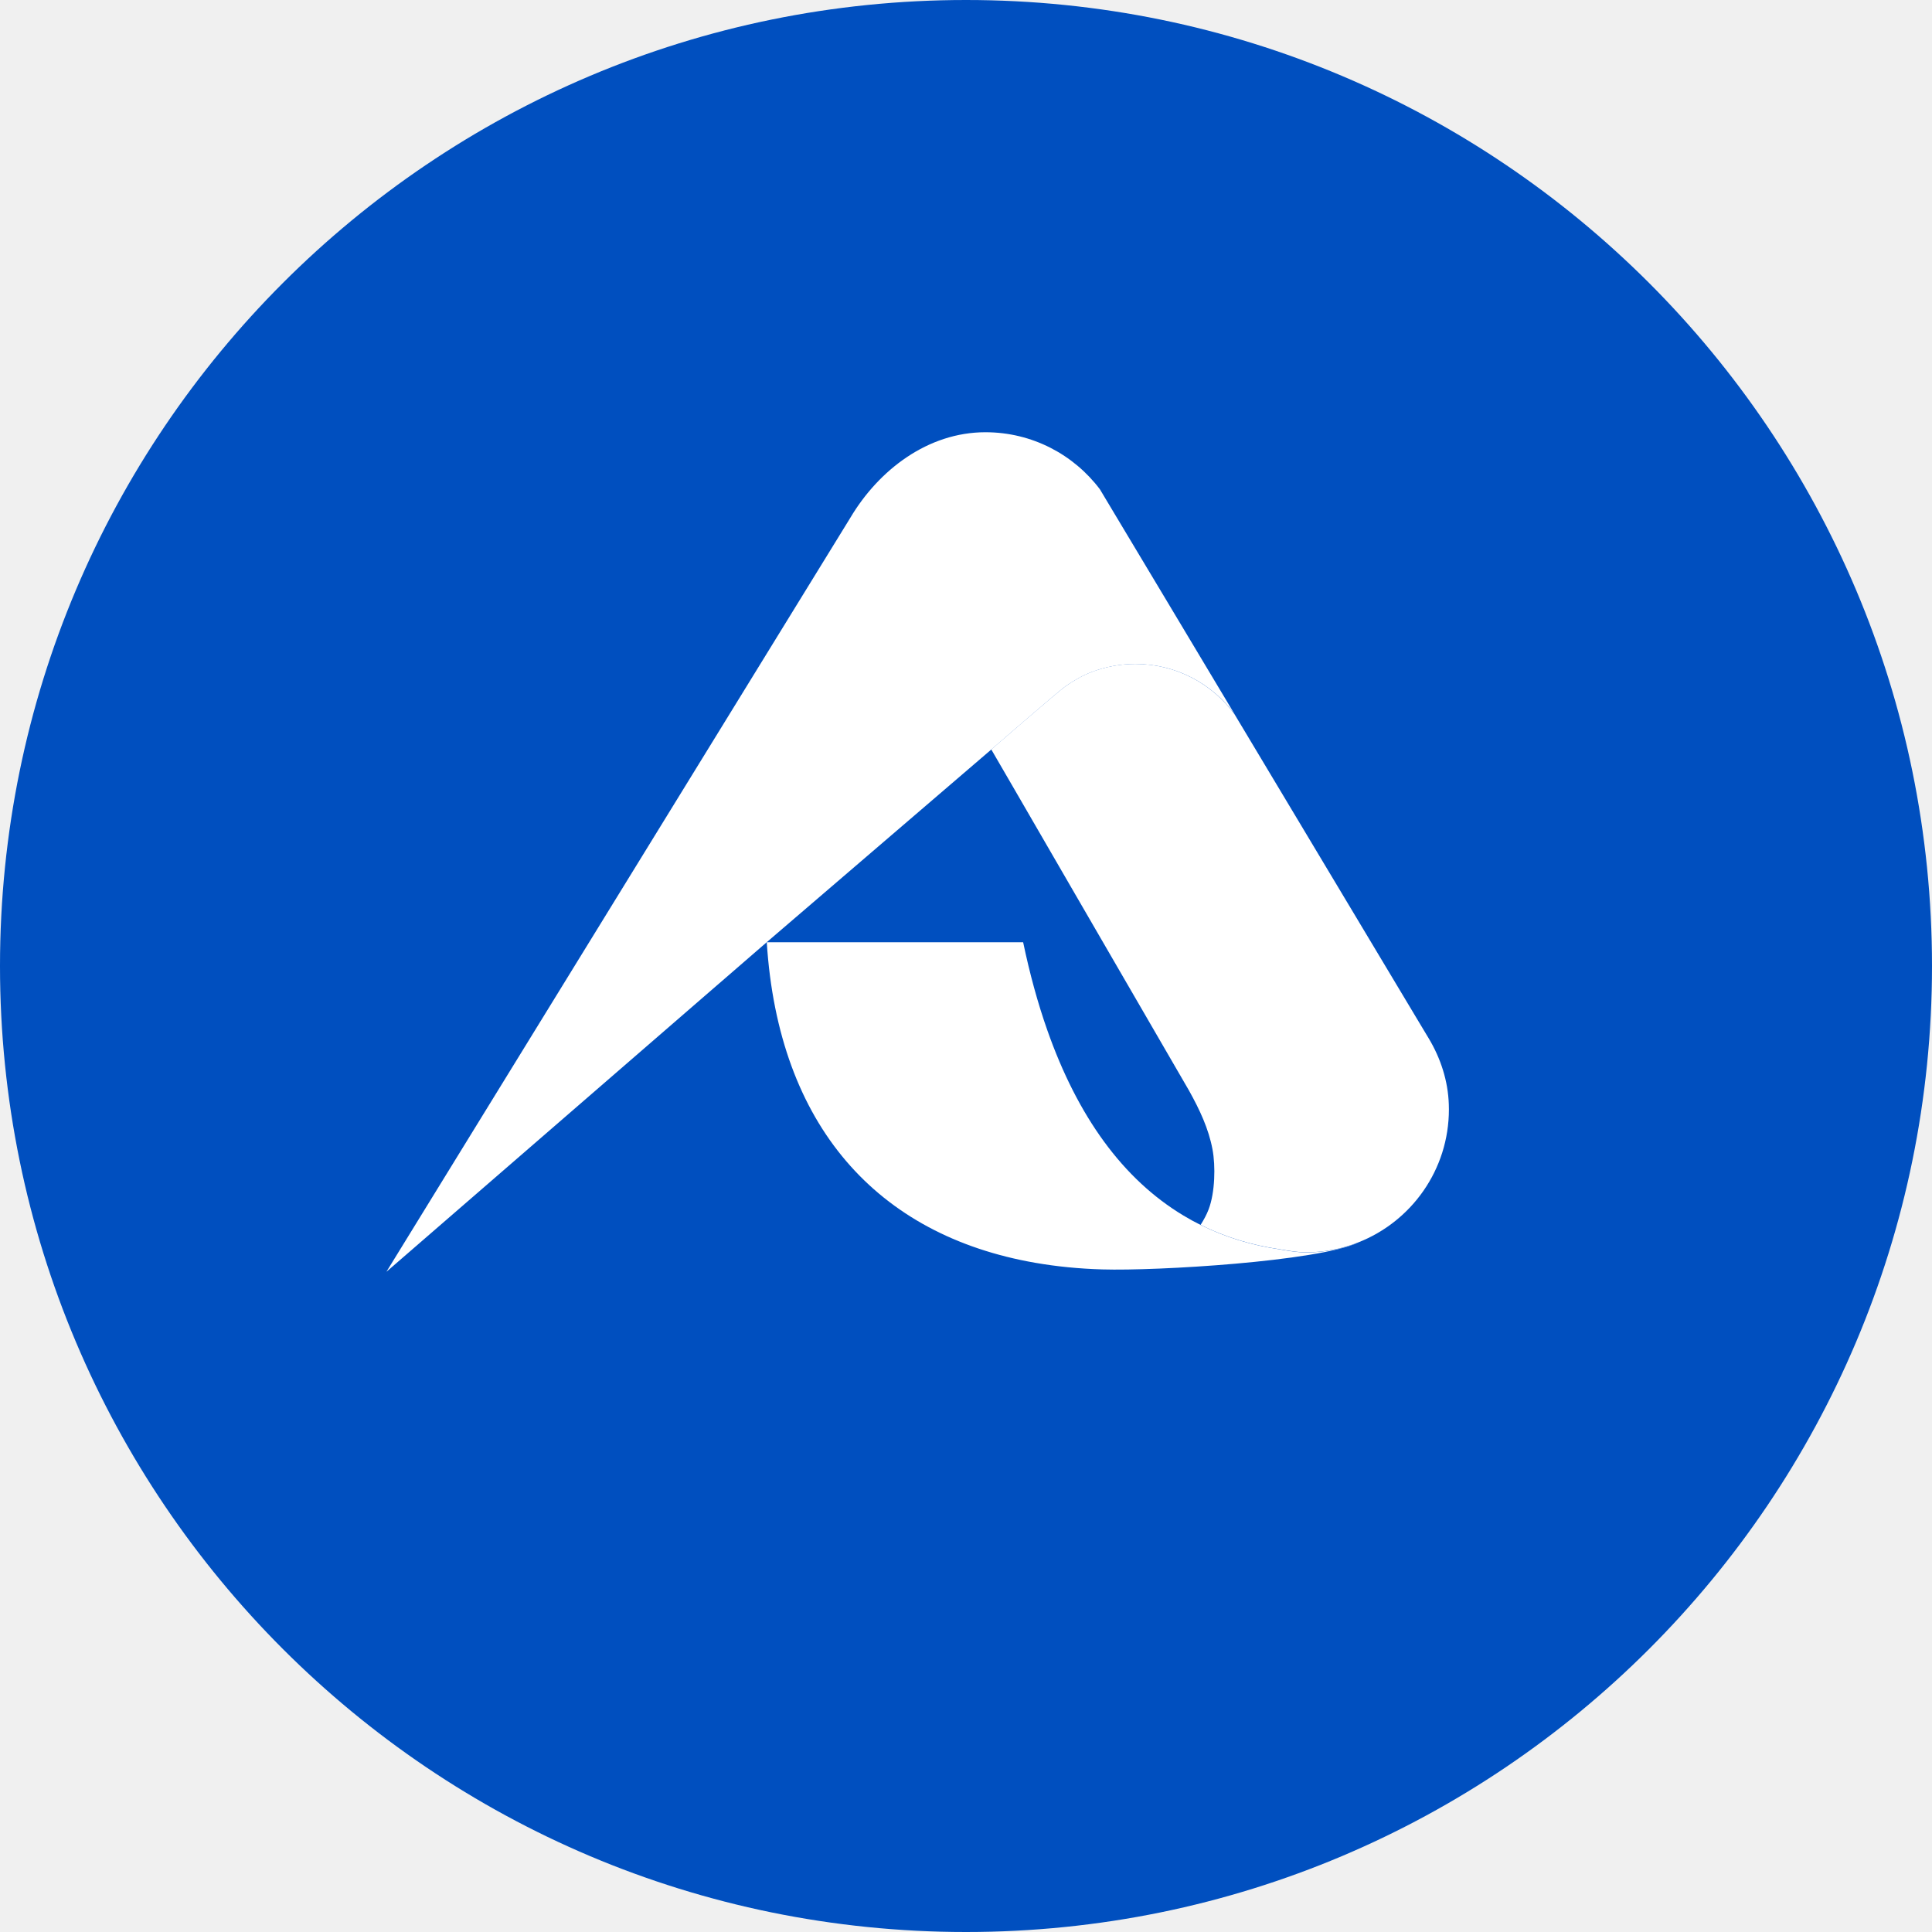
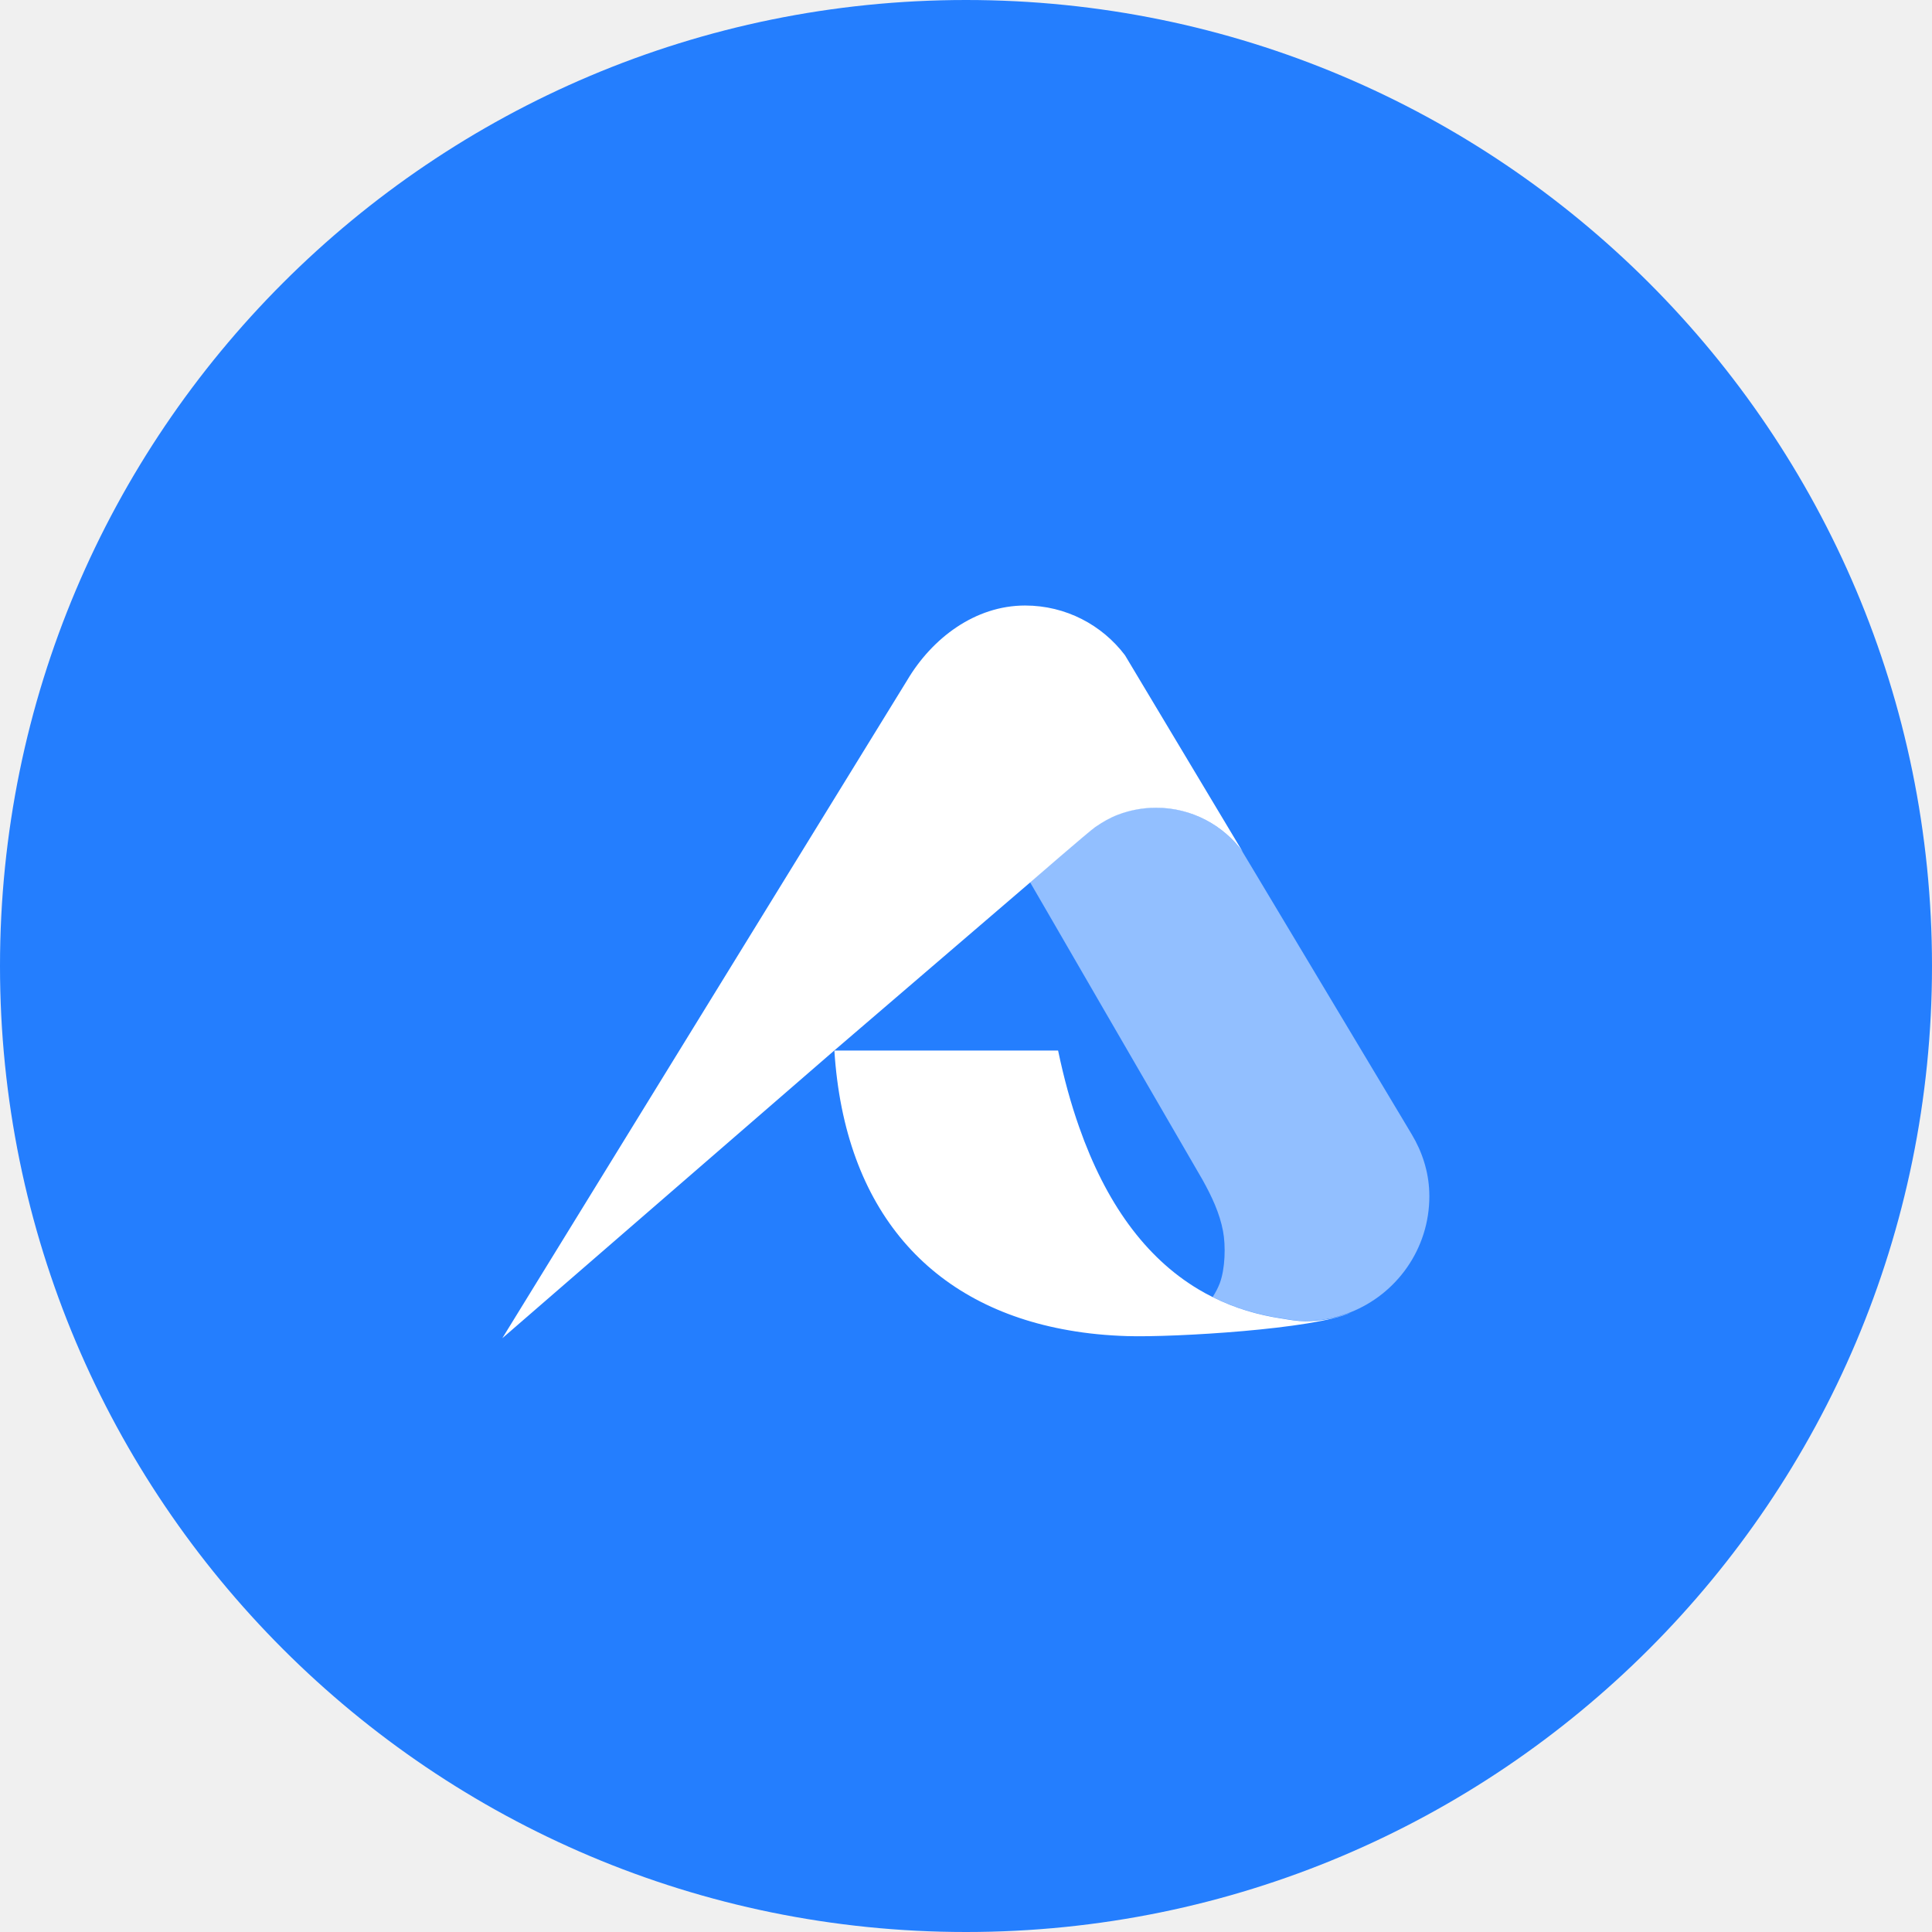
- <svg xmlns="http://www.w3.org/2000/svg" width="40" height="40" viewBox="0 0 40 40" fill="none">
-   <rect width="40" height="40" rx="20" fill="#004FBF" />
-   <path d="M25.563 14.79C25.101 14.158 24.352 13.747 23.509 13.747C23.19 13.747 22.885 13.806 22.604 13.913C22.412 13.985 22.23 14.092 22.063 14.207C21.917 14.308 20.526 15.516 20.526 15.516L15.876 19.506L8 26.331L17.604 10.722C18.193 9.729 19.212 8.949 20.402 8.949C21.37 8.949 22.23 9.412 22.772 10.13L23.1 10.678L24.141 12.415L25.563 14.79Z" fill="white" />
-   <path d="M28.123 25.726C27.27 26.117 23.952 26.316 22.826 26.282C22.341 26.268 21.877 26.222 21.434 26.145C18.162 25.576 16.117 23.309 15.875 19.508H21.183C21.32 20.162 21.486 20.769 21.683 21.328C22.311 23.115 23.247 24.413 24.503 25.167C24.619 25.237 24.737 25.302 24.859 25.362C25.36 25.612 25.909 25.781 26.504 25.868C26.511 25.869 26.517 25.87 26.524 25.872C26.688 25.9 26.868 25.93 27.04 25.93C27.422 25.93 27.787 25.858 28.122 25.726H28.123Z" fill="white" />
-   <path d="M29.998 22.968C29.998 24.221 29.22 25.291 28.121 25.723C28.121 25.723 28.121 25.723 28.121 25.723H28.12C27.785 25.856 27.42 25.928 27.038 25.928C26.866 25.928 26.686 25.897 26.522 25.869C26.515 25.868 26.509 25.867 26.502 25.866C25.907 25.779 25.358 25.61 24.857 25.36C24.922 25.257 24.981 25.151 25.024 25.037C25.156 24.688 25.169 24.142 25.103 23.794C25.023 23.37 24.84 22.979 24.618 22.58L22.257 18.508L20.962 16.272L20.523 15.516C20.523 15.516 21.914 14.308 22.061 14.207C22.228 14.091 22.409 13.985 22.602 13.912C22.883 13.805 23.188 13.746 23.506 13.746C24.35 13.746 25.099 14.157 25.561 14.79L25.802 15.192L29.363 21.137L29.581 21.5C29.829 21.914 29.98 22.381 29.996 22.864C29.998 22.898 29.998 22.933 29.998 22.968Z" fill="white" />
+ <svg xmlns="http://www.w3.org/2000/svg" width="60" height="60" viewBox="0 0 60 60" fill="none">
+   <rect width="60" height="60" rx="30" fill="#247EFE" />
+   <path d="M38.592 26.451C37.986 25.623 37.006 25.085 35.902 25.085C35.485 25.085 35.086 25.162 34.718 25.302C34.466 25.397 34.228 25.537 34.01 25.688C33.818 25.82 31.997 27.401 31.997 27.401L25.91 32.624L15.6 41.559L28.173 21.126C28.943 19.825 30.277 18.805 31.835 18.805C33.102 18.805 34.228 19.411 34.938 20.35L35.367 21.067L36.729 23.341L38.592 26.451Z" fill="white" />
+   <path d="M41.945 40.765C40.829 41.276 36.486 41.537 35.012 41.494C34.377 41.475 33.769 41.415 33.19 41.313C28.906 40.569 26.229 37.6 25.912 32.625H32.86C33.039 33.481 33.257 34.276 33.516 35.008C34.338 37.348 35.562 39.046 37.206 40.034C37.358 40.125 37.513 40.21 37.672 40.288C38.328 40.616 39.047 40.837 39.826 40.951C39.835 40.953 39.843 40.954 39.852 40.955C40.066 40.992 40.303 41.032 40.528 41.032C41.028 41.032 41.505 40.938 41.944 40.765H41.945Z" fill="white" />
+   <path d="M44.39 37.151C44.39 38.79 43.371 40.191 41.933 40.757C41.932 40.757 41.932 40.757 41.932 40.757H41.932C41.493 40.93 41.015 41.025 40.515 41.025C40.29 41.025 40.054 40.985 39.839 40.948C39.83 40.947 39.822 40.945 39.813 40.944C39.034 40.83 38.316 40.608 37.66 40.281C37.745 40.147 37.822 40.007 37.879 39.858C38.051 39.402 38.068 38.688 37.982 38.232C37.877 37.676 37.637 37.164 37.347 36.642L34.256 31.311L32.561 28.384L31.987 27.395C31.987 27.395 33.808 25.813 33.999 25.681C34.218 25.53 34.456 25.39 34.708 25.295C35.075 25.155 35.475 25.078 35.891 25.078C36.996 25.078 37.976 25.616 38.581 26.444L38.897 26.97L43.559 34.753L43.843 35.229C44.168 35.77 44.365 36.383 44.387 37.014C44.389 37.059 44.39 37.105 44.39 37.151Z" fill="white" fill-opacity="0.5" />
</svg>
